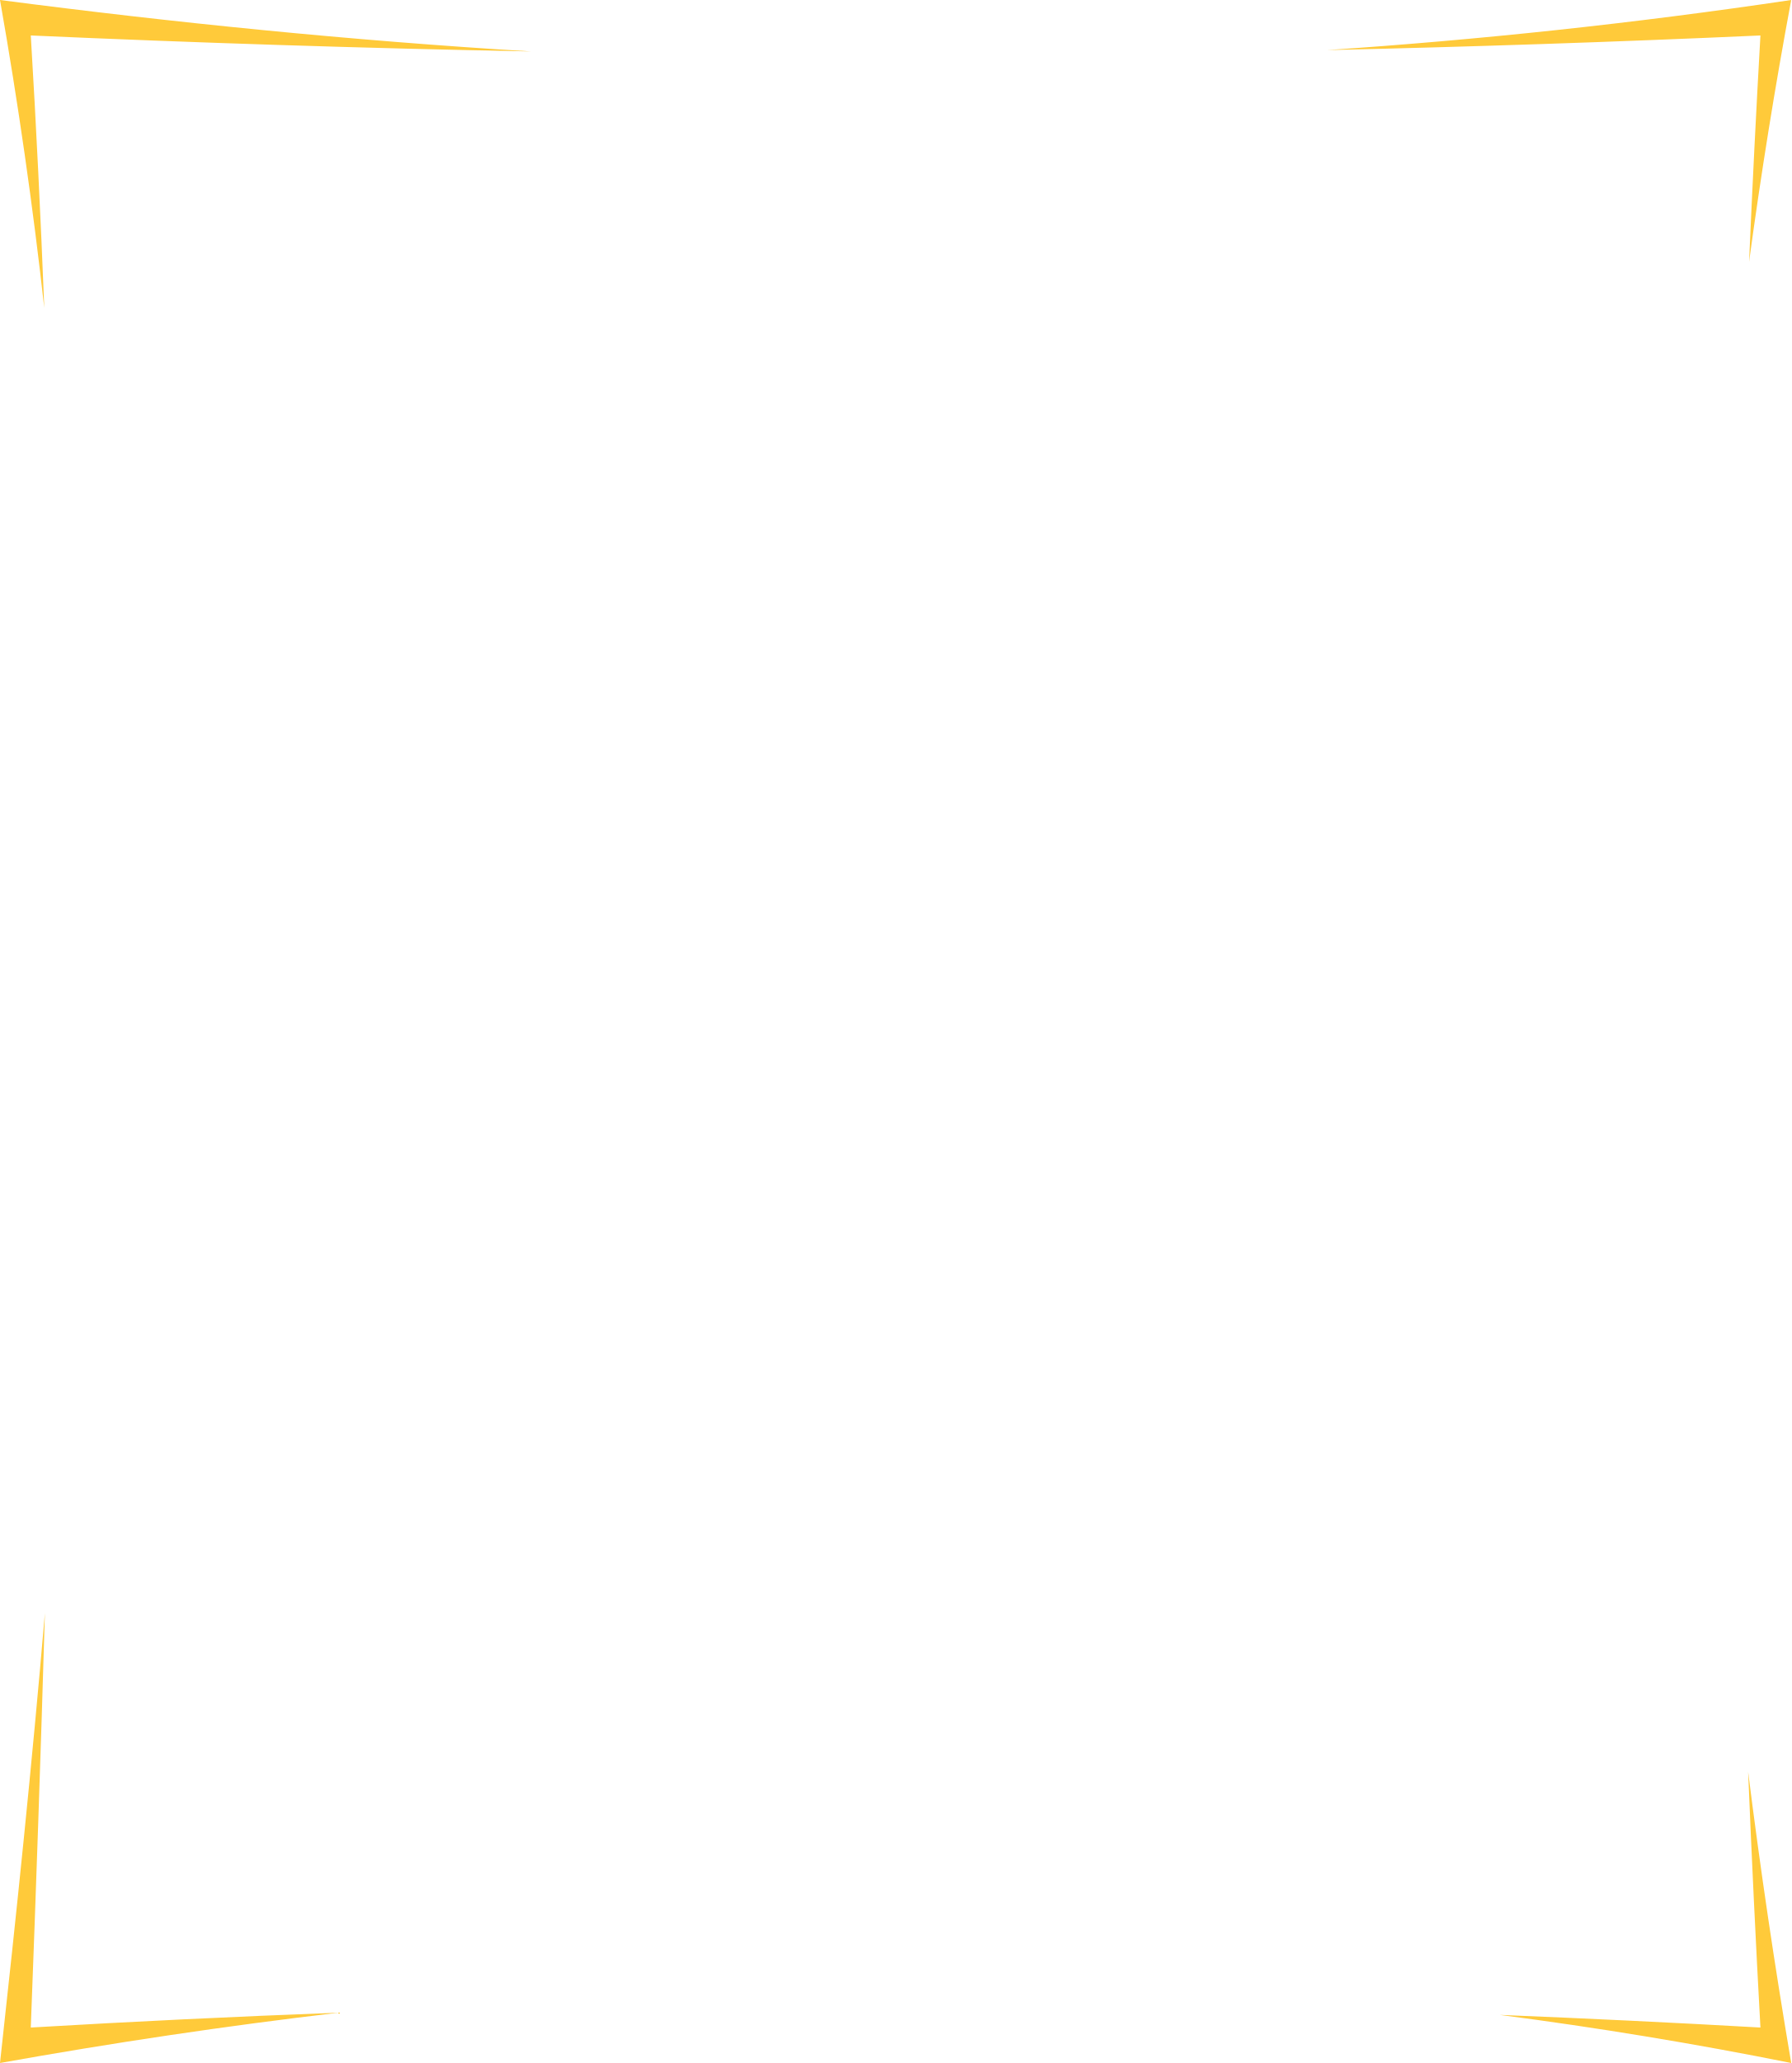
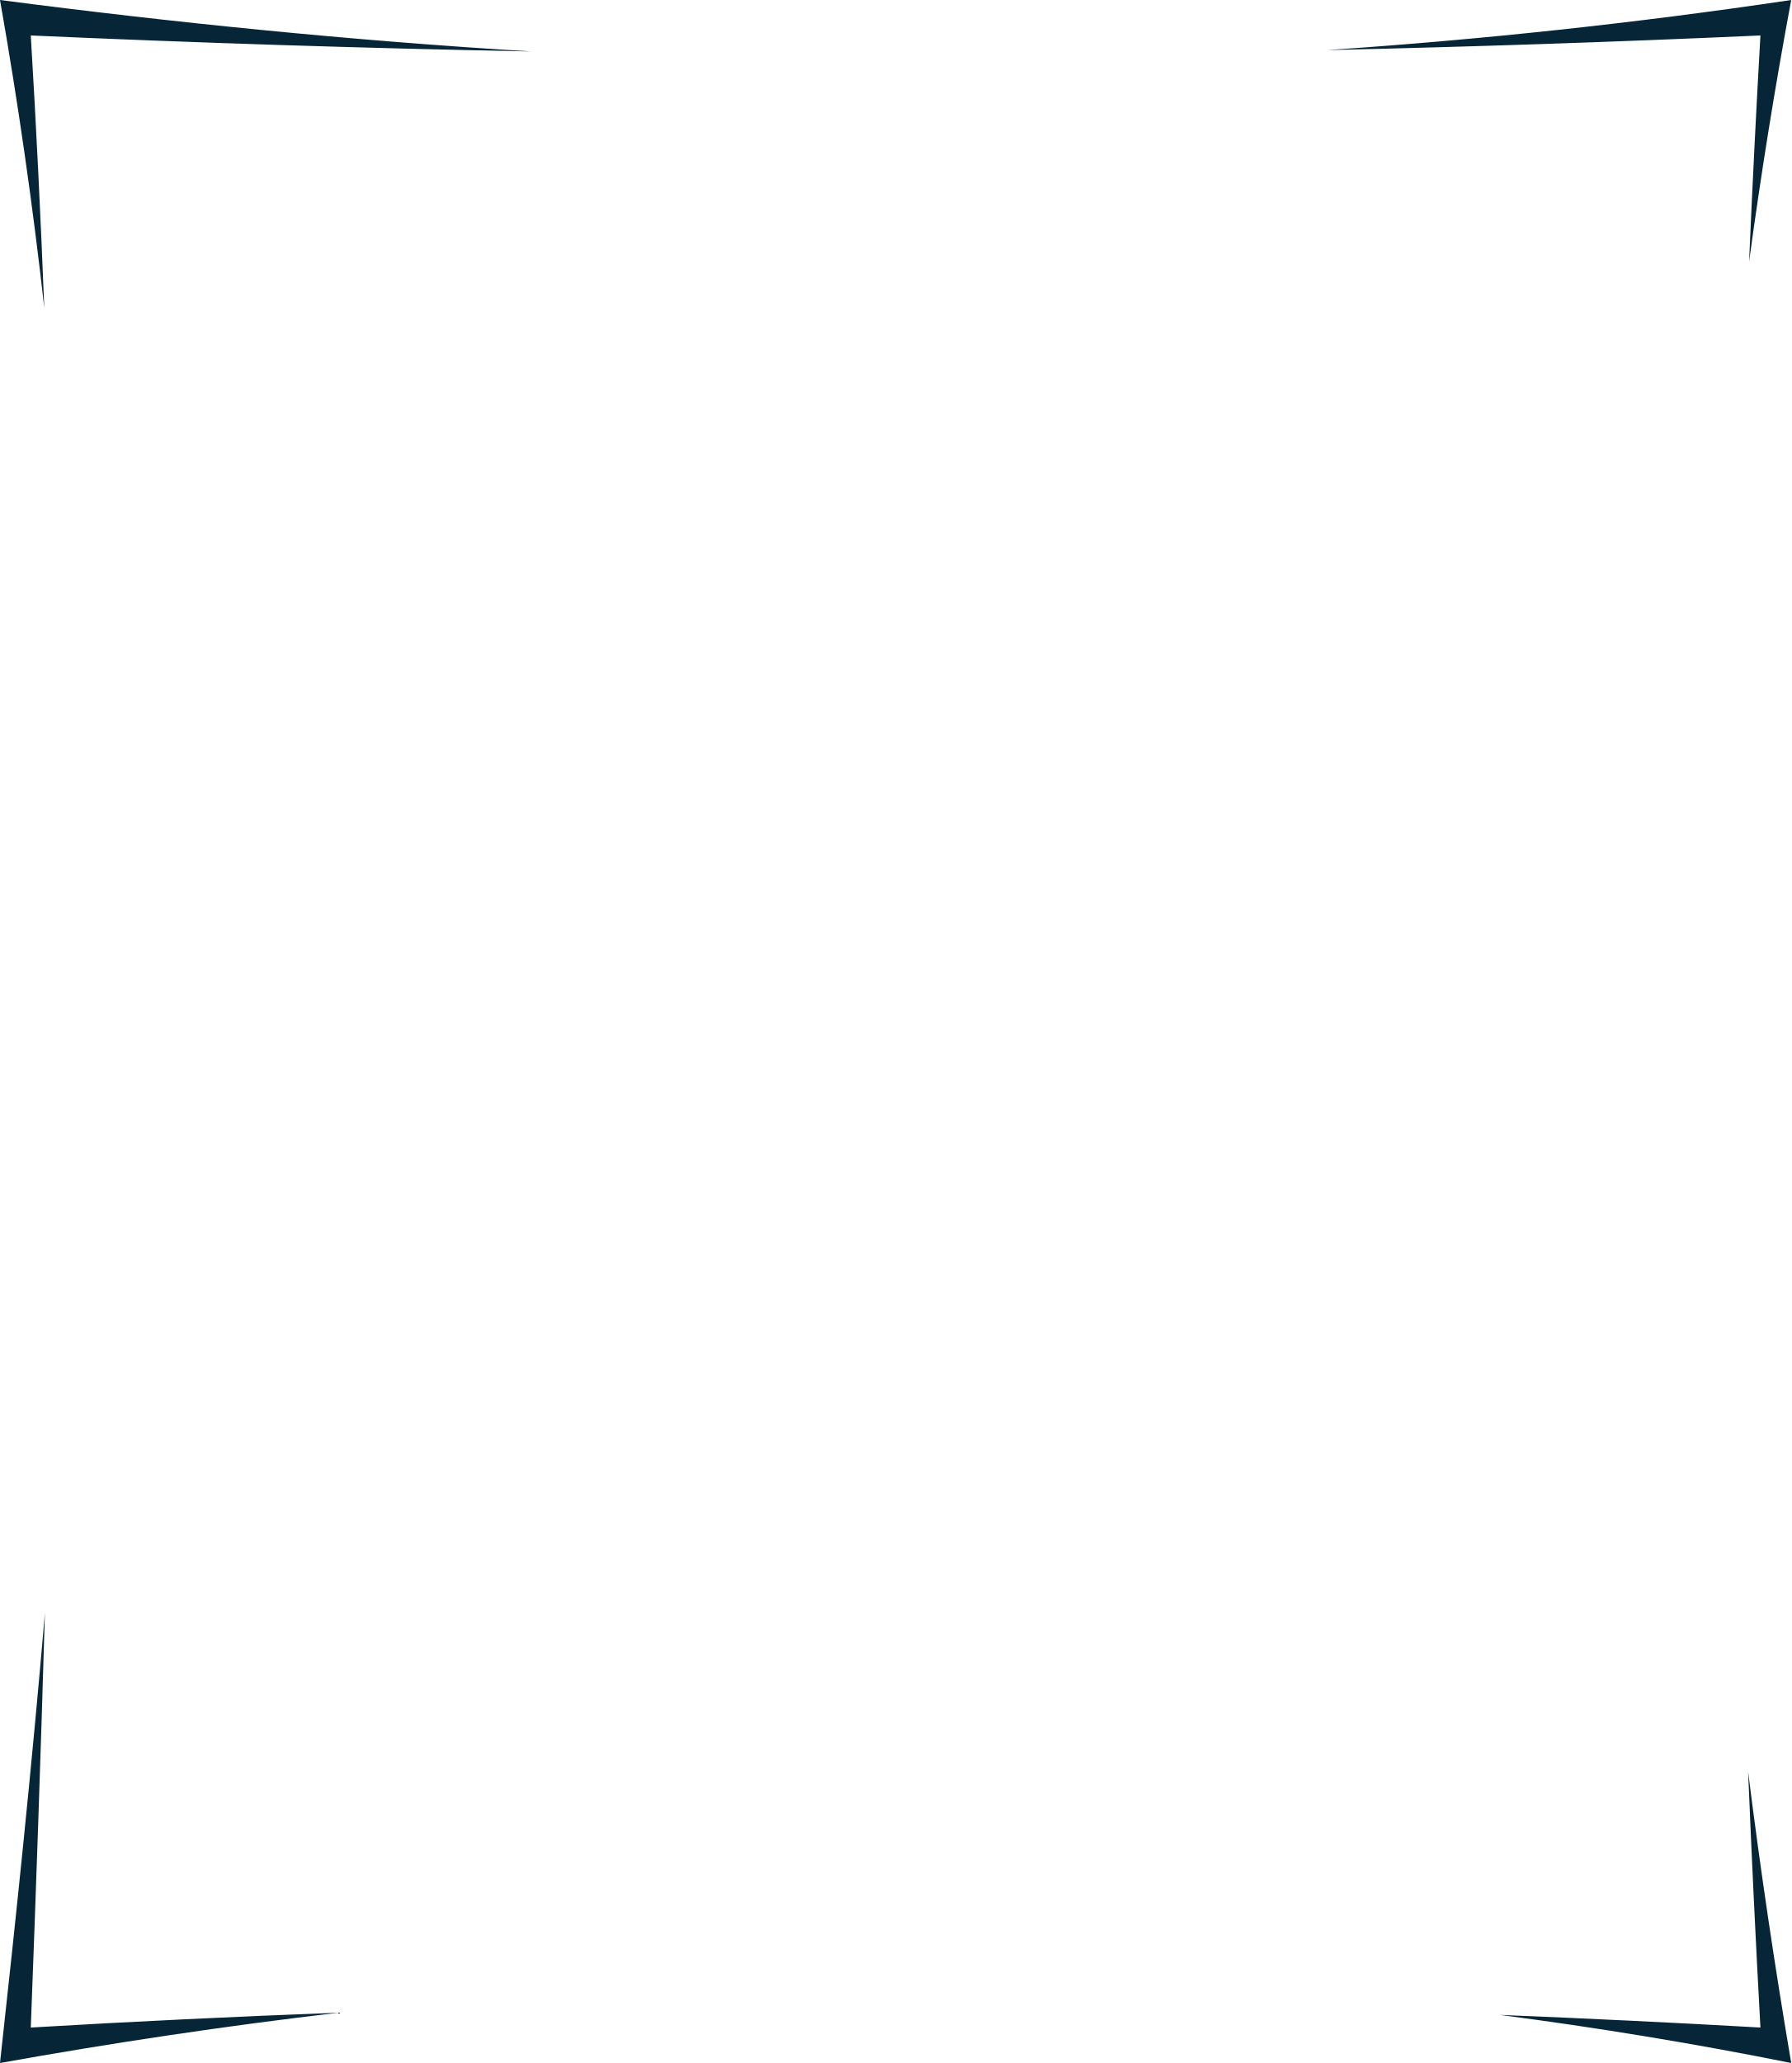
<svg xmlns="http://www.w3.org/2000/svg" version="1.1" id="svg850" width="868.421" height="1000" viewBox="0 0 868.421 1000">
  <defs id="defs854">
    <clipPath clipPathUnits="userSpaceOnUse" id="clipPath862">
      <rect style="opacity:0.8;vector-effect:none;fill:#137cba;fill-opacity:1;stroke:none;stroke-width:1;stroke-linecap:butt;stroke-linejoin:miter;stroke-miterlimit:4;stroke-dasharray:none;stroke-dashoffset:0;stroke-opacity:1" id="rect864" width="623.701" height="722.684" x="15.965" y="18.094" />
    </clipPath>
  </defs>
-   <path style="opacity:1;vector-effect:none;fill:#ffca3a;fill-opacity:1;stroke:none;stroke-width:1.316;stroke-linecap:butt;stroke-linejoin:miter;stroke-miterlimit:4;stroke-dasharray:none;stroke-dashoffset:0;stroke-opacity:1" d="M 0,0 C 8.89,50.372 15.966,100.106 21.47,149.288 19.744,105.456 17.589,61.437 14.927,17.19 94.163,20.718 174.93,23.355 257.503,24.937 169.795,19.62 84.072,10.951 0,0 Z M 868.421,0 C 791.805,11.411 716.851,19.327 643.394,24.279 712.029,22.731 782.004,20.402 853.492,17.19 851.415,53.661 849.587,90.232 847.988,126.894 853.763,84.334 860.568,42.034 868.421,0 Z M 21.771,781.926 C 15.547,854.991 7.984,927.577 0,1000 c 54.627,-9.789 109.383,-17.965 164.246,-24.391 -50.226,1.882 -99.995,4.289 -149.32,7.201 2.554,-66.84 4.893,-133.776 6.844,-200.884 z m 825.756,76.898 c 1.7,41.213 3.687,82.541 5.966,123.986 -42.453,-2.41 -84.561,-4.44 -126.358,-6.122 47.065,6.118 94.164,13.853 141.287,23.312 -8.061,-47.338 -15.021,-94.395 -20.895,-141.175 z" id="path880" />
+   <path style="opacity:1;vector-effect:none;fill:#062638;fill-opacity:1;stroke:none;stroke-width:1.316;stroke-linecap:butt;stroke-linejoin:miter;stroke-miterlimit:4;stroke-dasharray:none;stroke-dashoffset:0;stroke-opacity:1" d="M 0,0 C 8.89,50.372 15.966,100.106 21.47,149.288 19.744,105.456 17.589,61.437 14.927,17.19 94.163,20.718 174.93,23.355 257.503,24.937 169.795,19.62 84.072,10.951 0,0 Z M 868.421,0 C 791.805,11.411 716.851,19.327 643.394,24.279 712.029,22.731 782.004,20.402 853.492,17.19 851.415,53.661 849.587,90.232 847.988,126.894 853.763,84.334 860.568,42.034 868.421,0 Z M 21.771,781.926 C 15.547,854.991 7.984,927.577 0,1000 c 54.627,-9.789 109.383,-17.965 164.246,-24.391 -50.226,1.882 -99.995,4.289 -149.32,7.201 2.554,-66.84 4.893,-133.776 6.844,-200.884 z m 825.756,76.898 c 1.7,41.213 3.687,82.541 5.966,123.986 -42.453,-2.41 -84.561,-4.44 -126.358,-6.122 47.065,6.118 94.164,13.853 141.287,23.312 -8.061,-47.338 -15.021,-94.395 -20.895,-141.175 z" id="path880" />
</svg>
